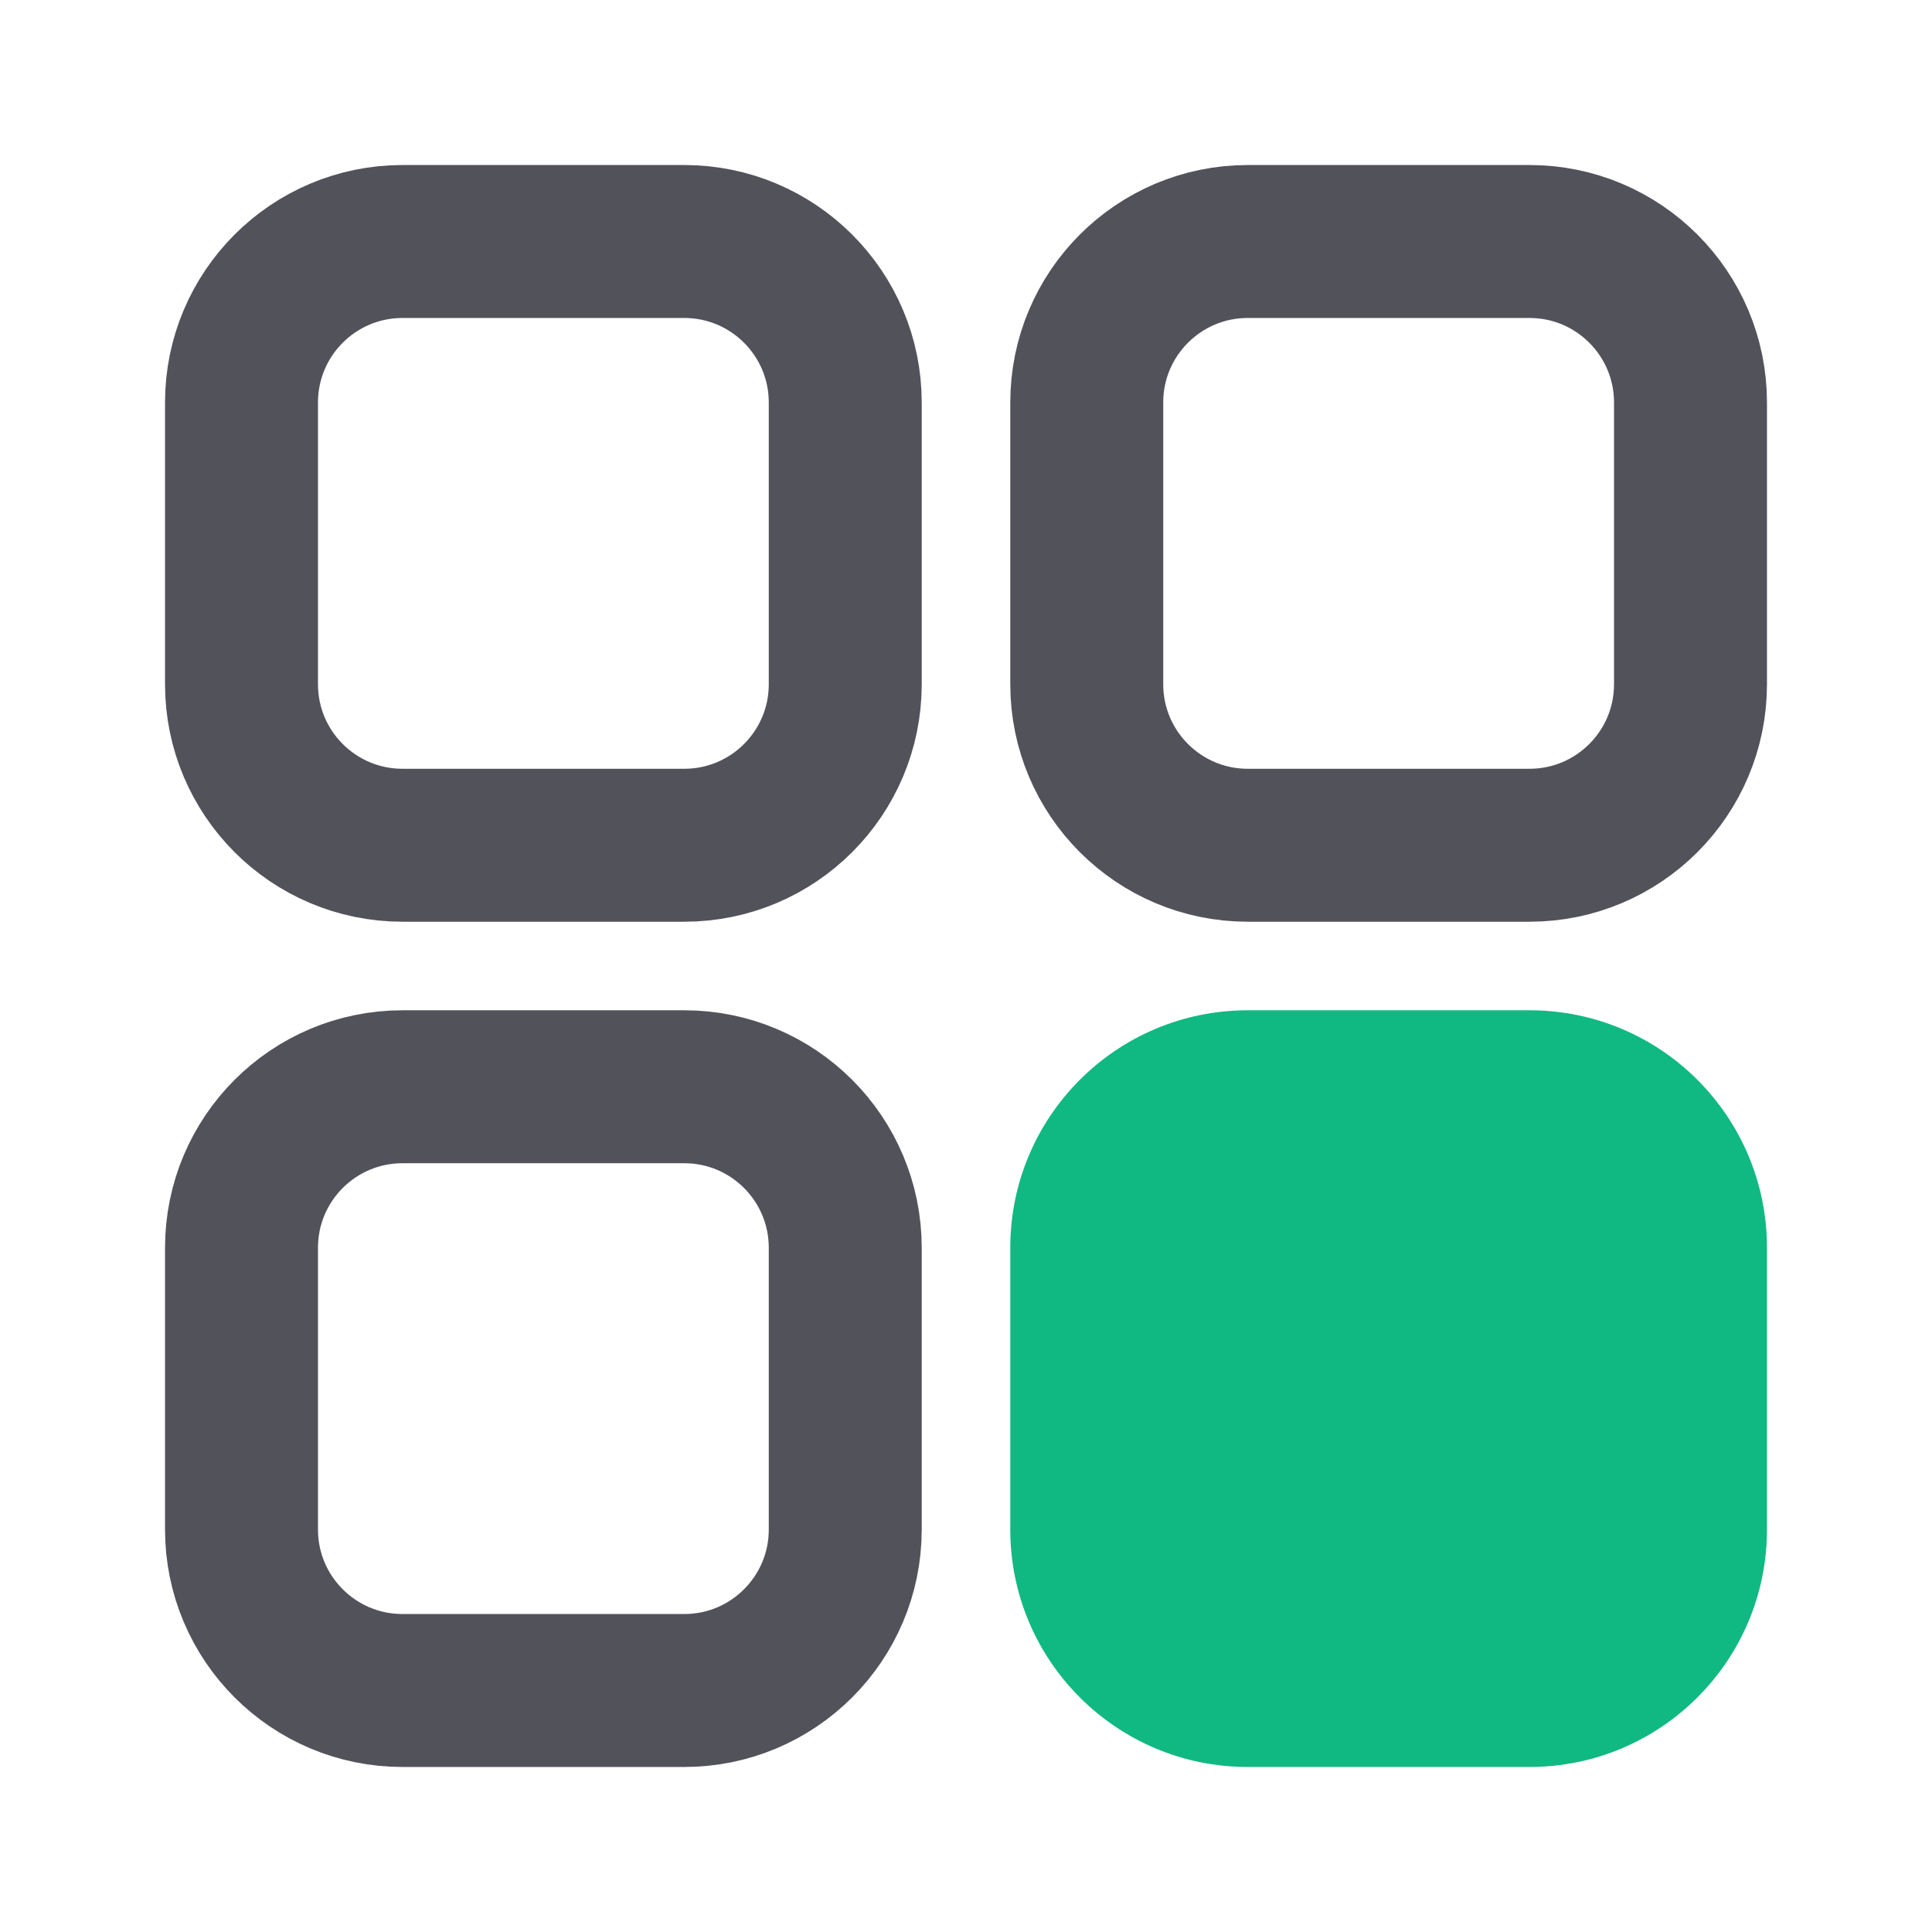
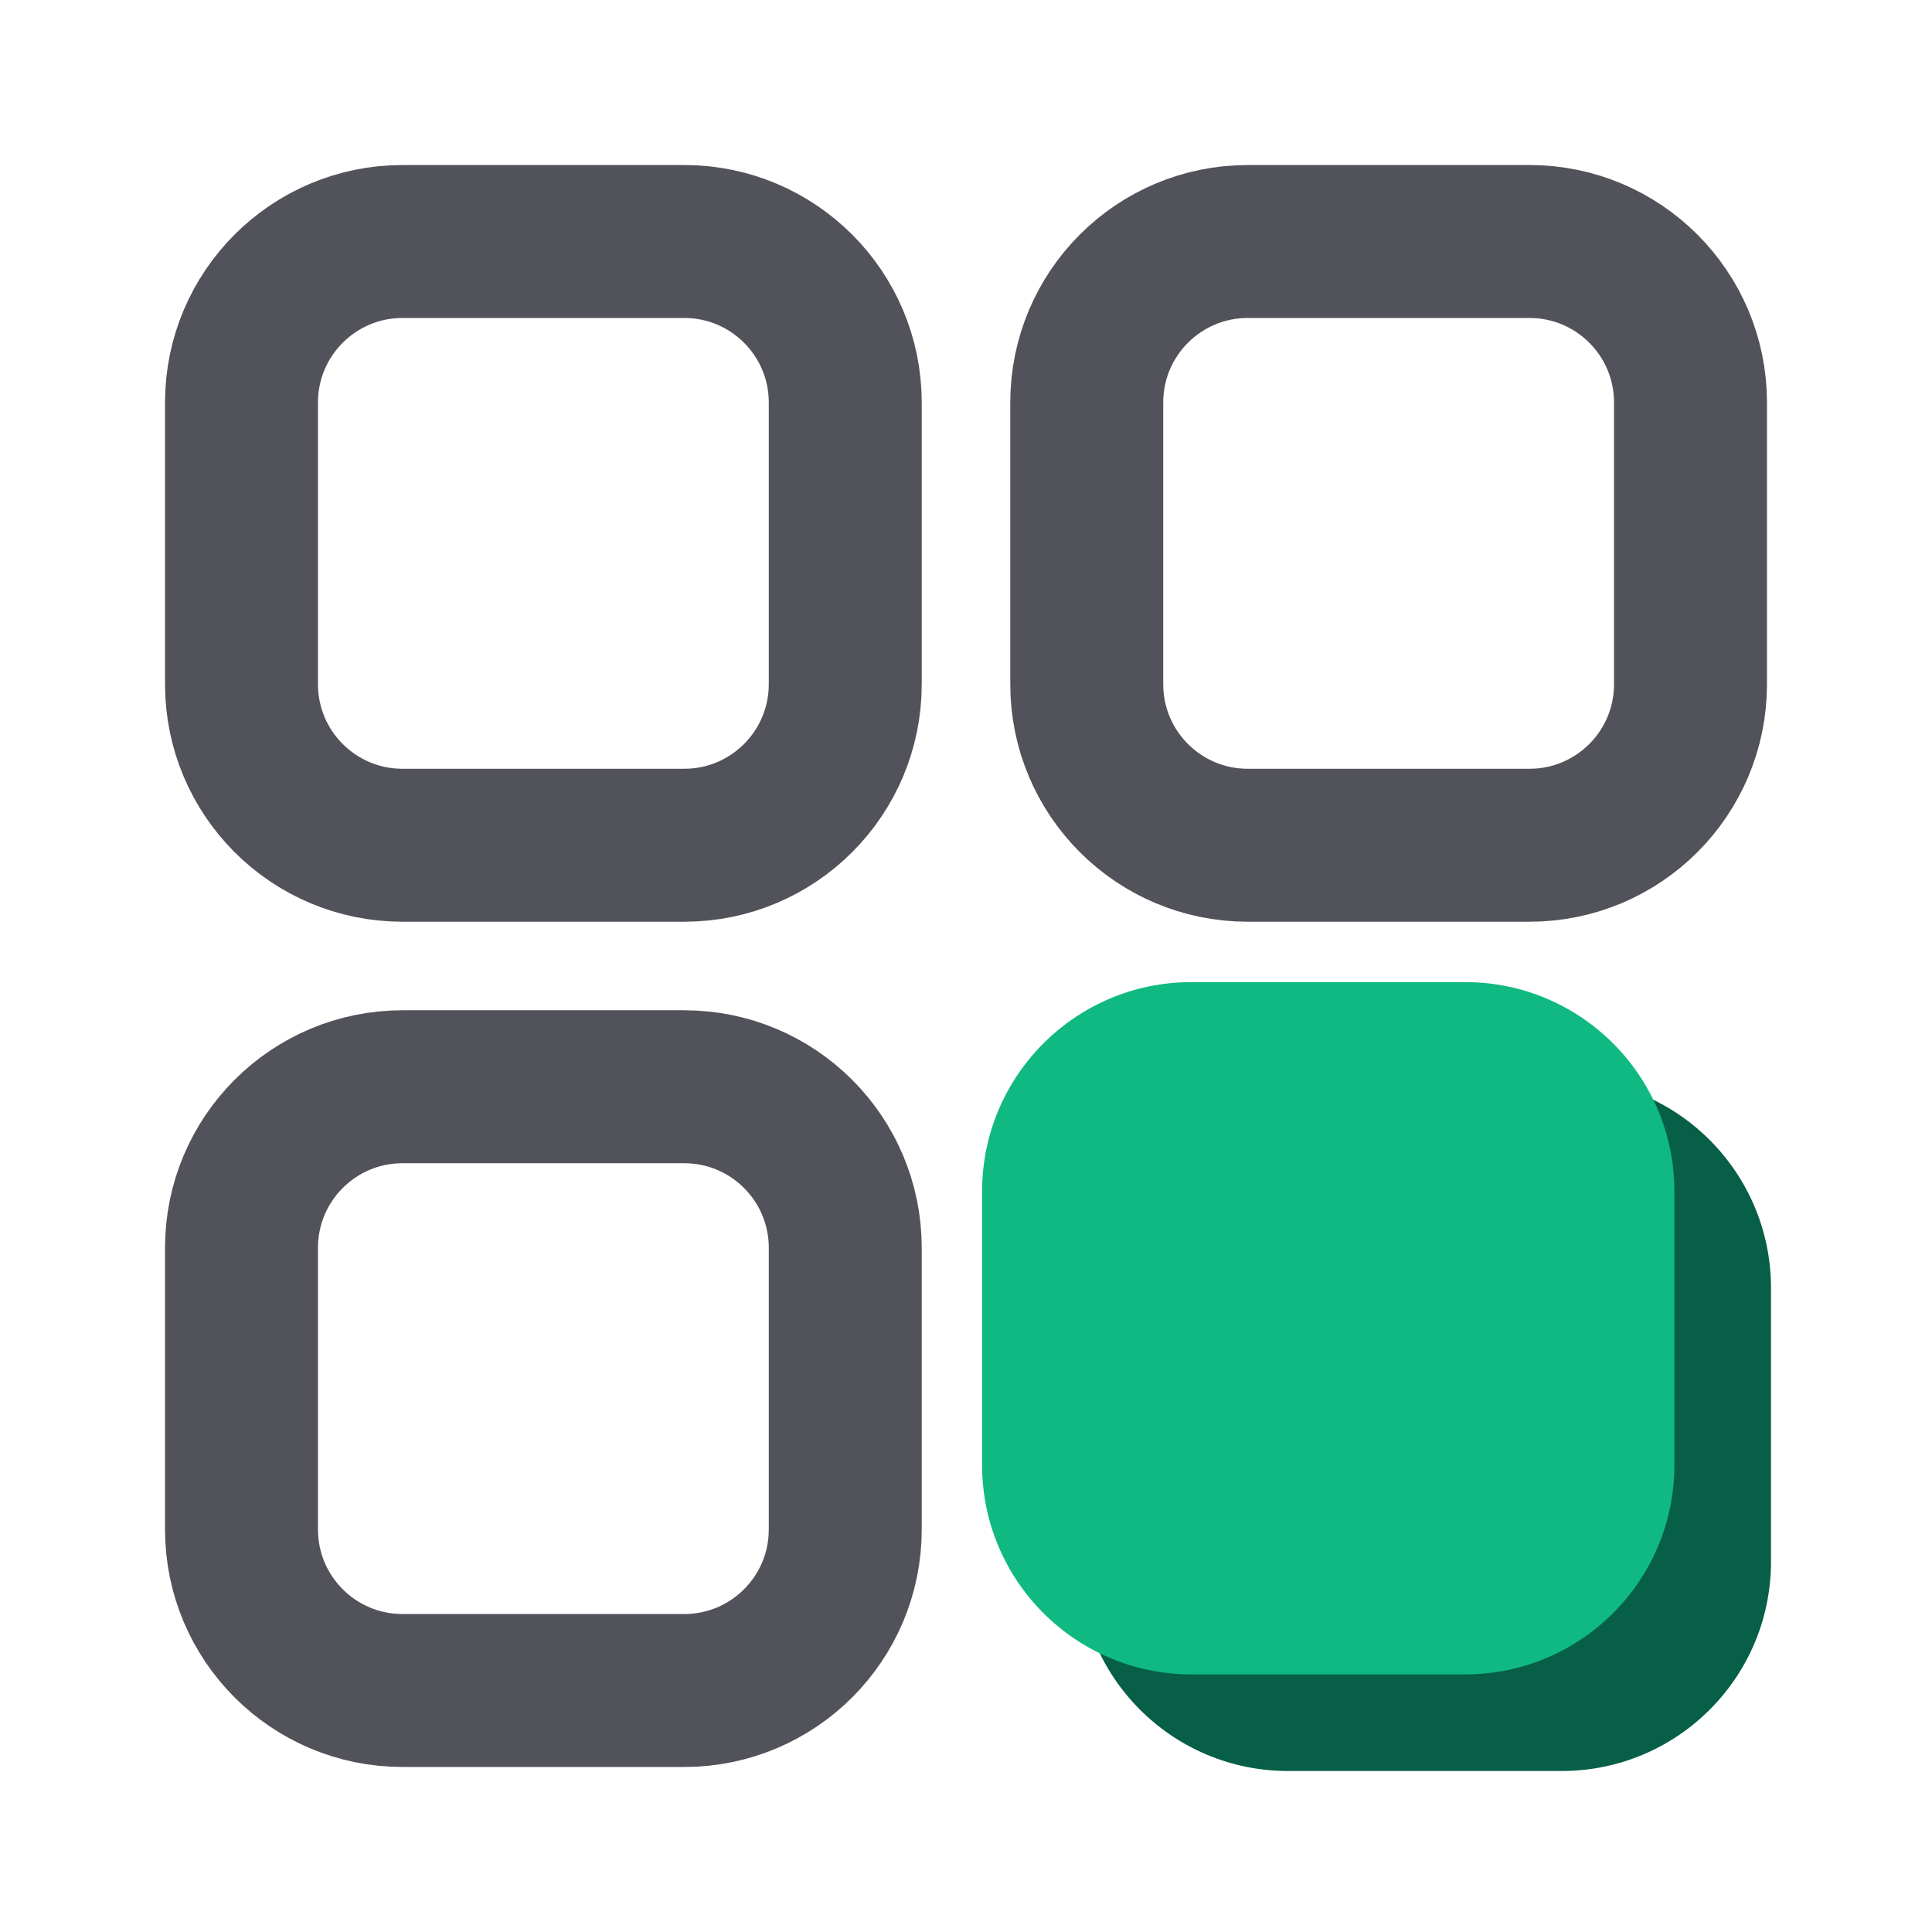
<svg xmlns="http://www.w3.org/2000/svg" viewBox="0 0 24 24" fill="none">
  <style>.t{stroke:#52525b}@media (prefers-color-scheme:dark){.t{stroke:#a1a1aa}}</style>
  <g class="t" stroke-width="1.9" stroke-linejoin="round">
    <rect x="3" y="3" width="7.5" height="7.5" rx="2" />
    <rect x="13.5" y="3" width="7.5" height="7.5" rx="2" />
    <rect x="3" y="13.5" width="7.5" height="7.5" rx="2" />
  </g>
-   <rect x="12.55" y="12.55" width="9.4" height="9.4" rx="2.95" fill="#10b981" />
+   <rect x="13.4" y="13.4" width="8.6" height="8.6" rx="2.6" fill="#065f46" />
+   <rect x="12.2" y="12.2" width="8.6" height="8.6" rx="2.6" fill="#10b981" />
</svg>
